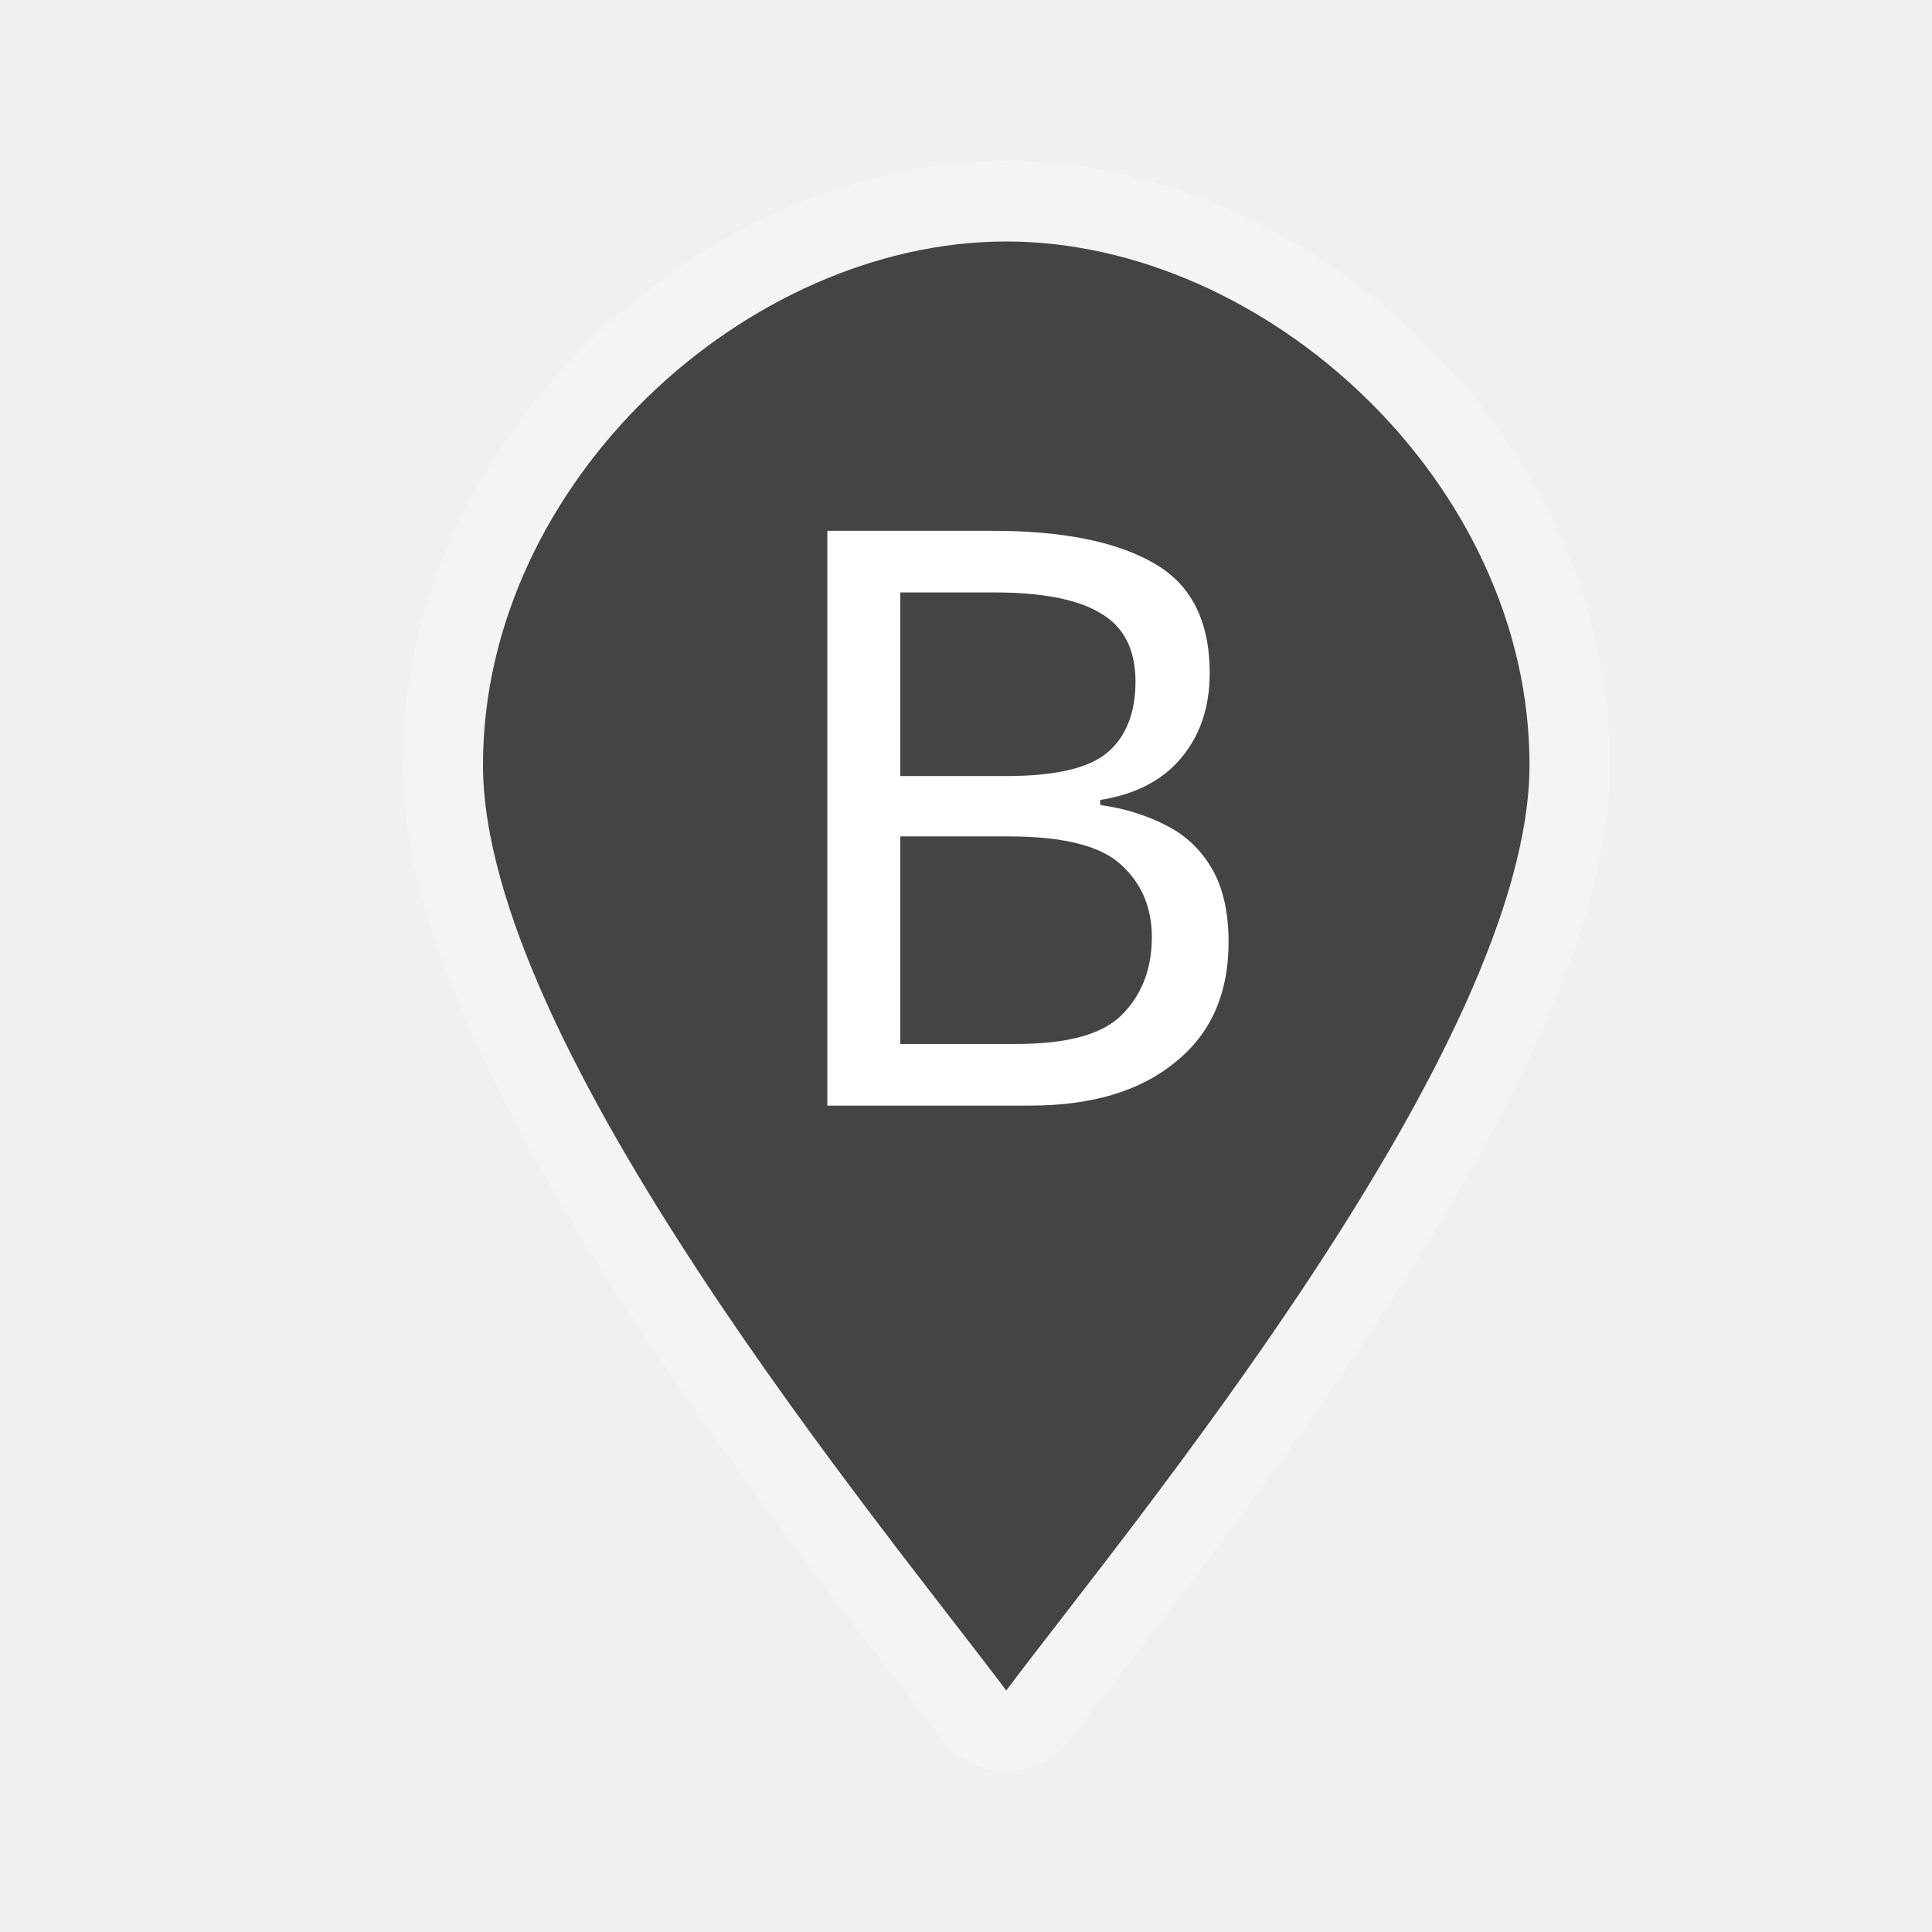
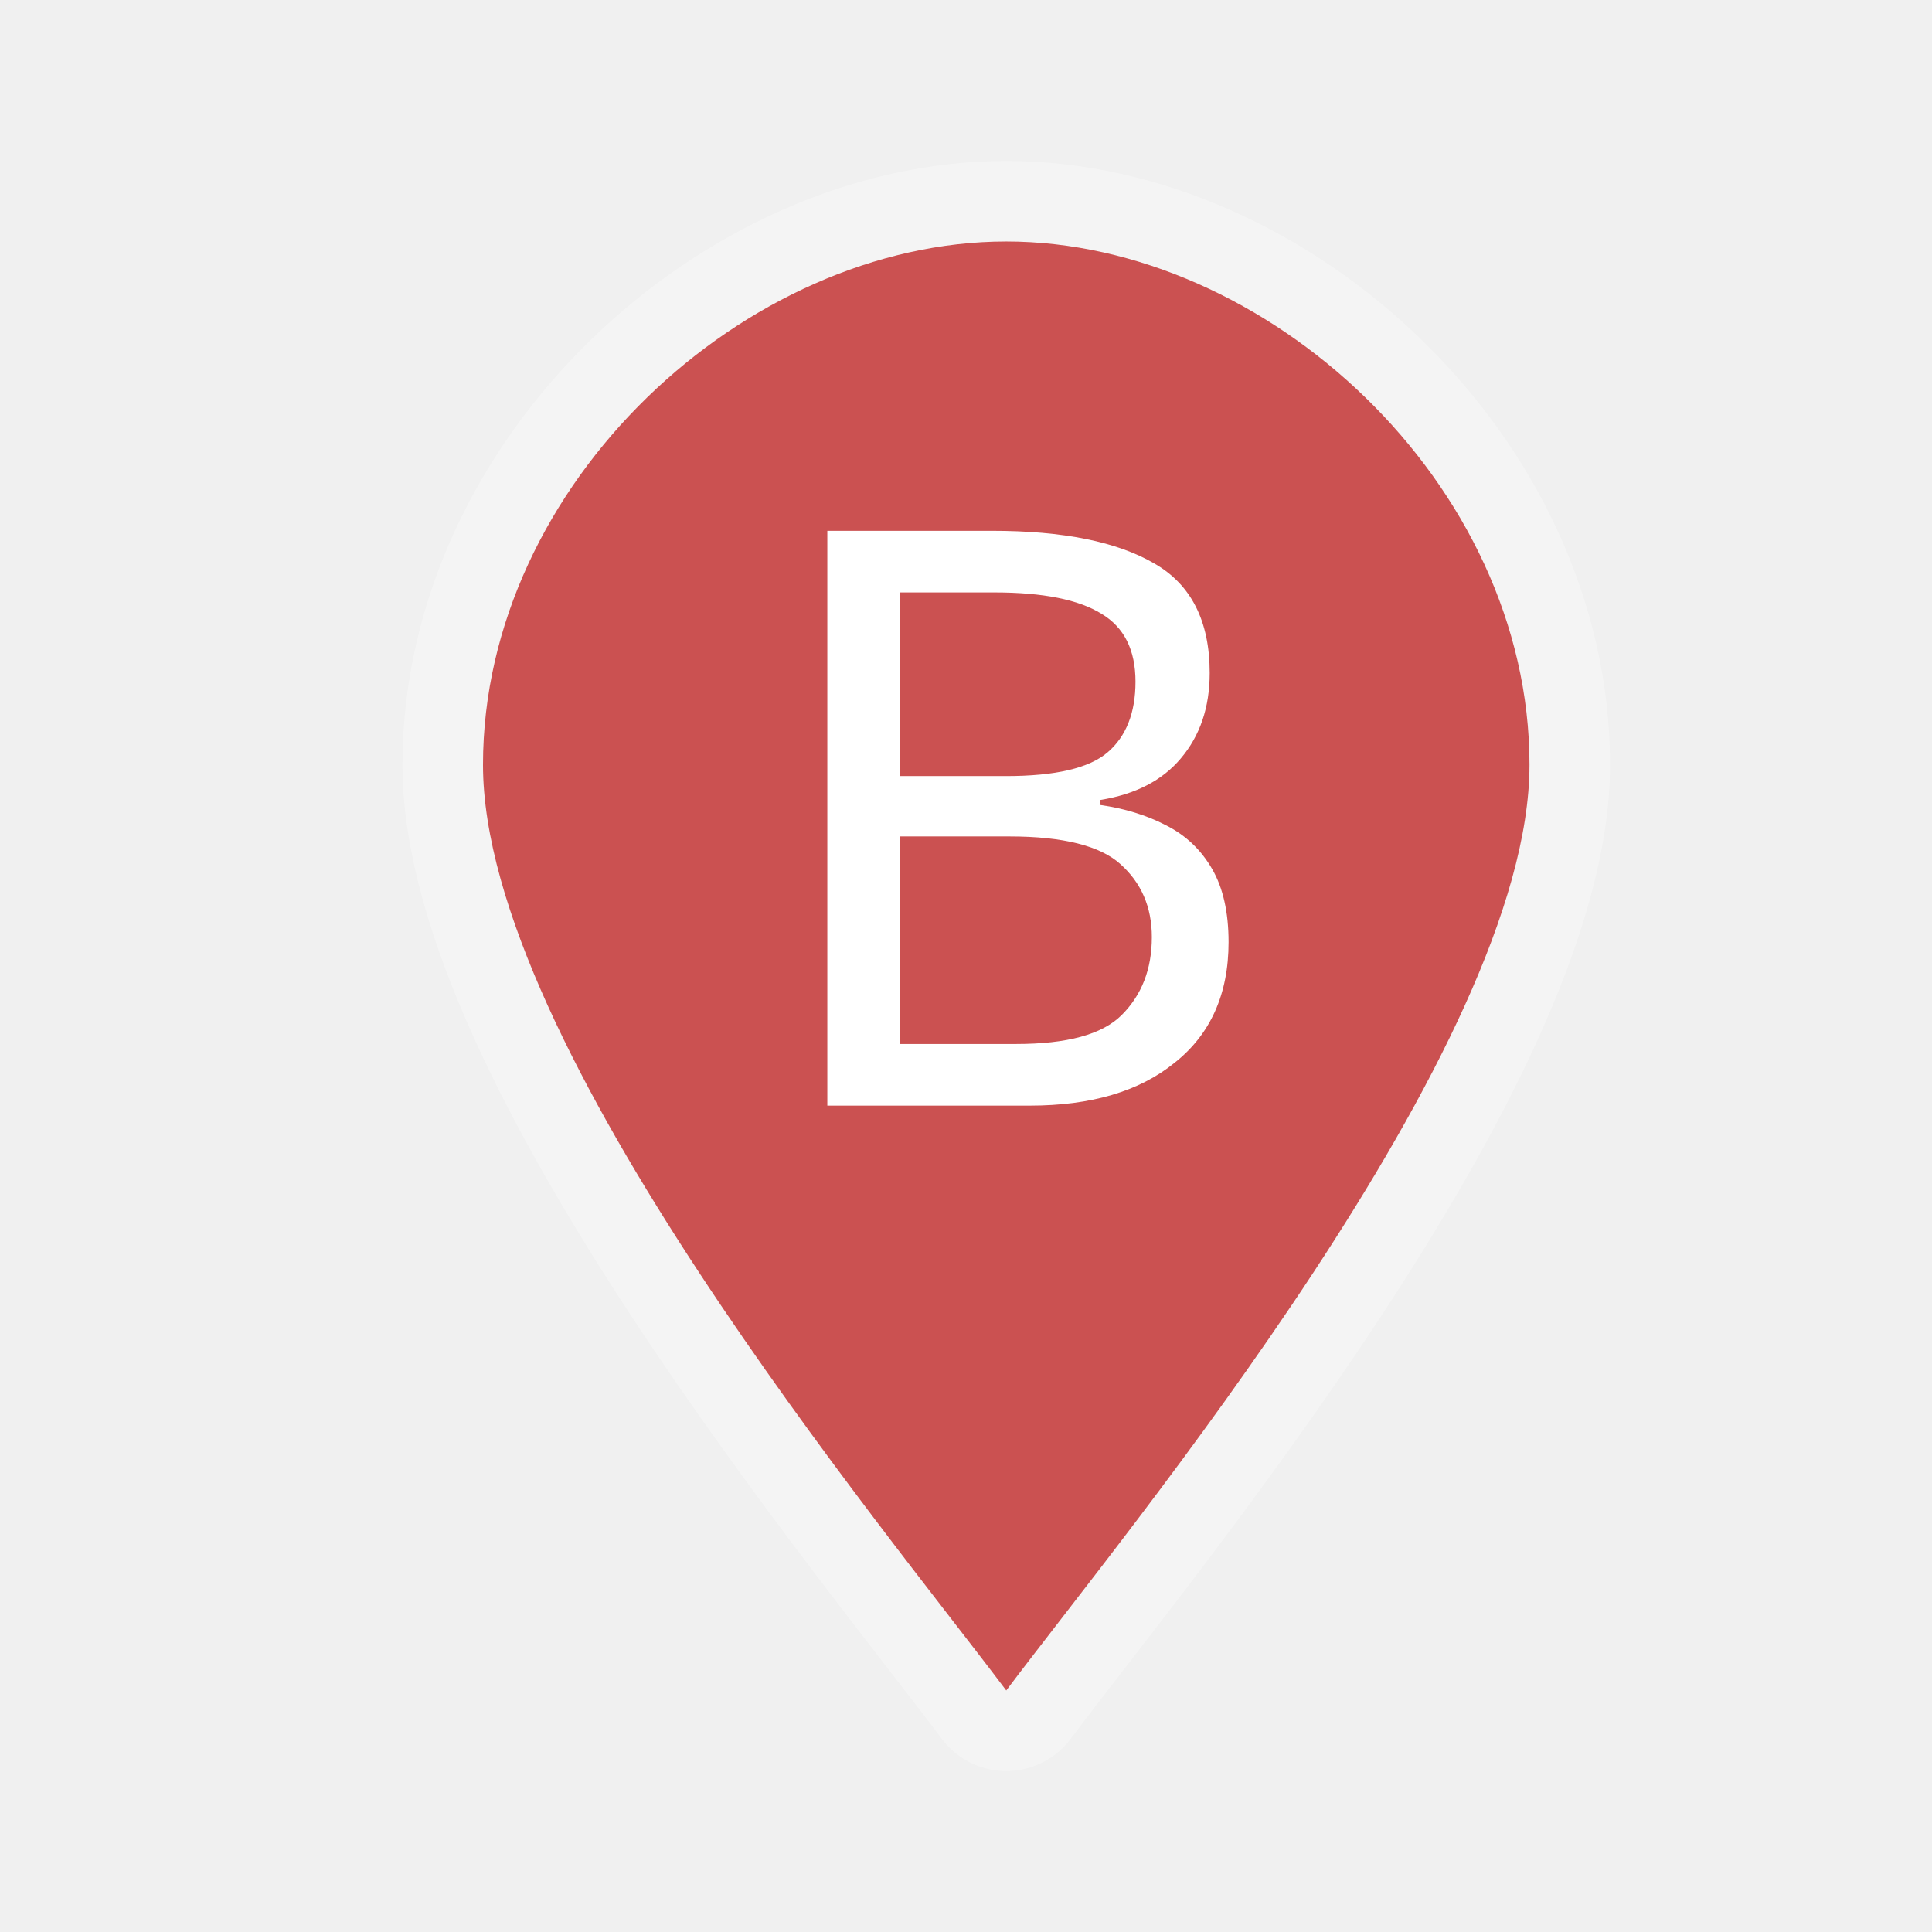
<svg xmlns="http://www.w3.org/2000/svg" version="1.1" width="24" height="24" id="svg4460">
  <defs id="defs4462" />
-   <g transform="translate(0,-1028.362)" id="layer1">
-     <g transform="translate(72,-262)" id="marker-24" style="display:inline">
-       <g transform="translate(0,33)" id="g15422">
-         <path d="m -53,1266.862 c 0,3.5 -5,9.5 -6.5,11.5 -1.5,-2 -6.5,-8 -6.5,-11.5 0,-3.5 3.271,-6.5 6.5,-6.5 3.229,0 6.5,3 6.5,6.5 z" id="path15235" style="opacity:0.3;color:#000000;fill:#ffffff;fill-opacity:1;fill-rule:nonzero;stroke:#ffffff;stroke-width:2;stroke-linecap:butt;stroke-linejoin:round;stroke-miterlimit:4;stroke-opacity:1;stroke-dasharray:none;stroke-dashoffset:0;marker:none;visibility:visible;display:inline;overflow:visible;enable-background:accumulate" />
-         <g transform="translate(-173.9931,956)" id="marker-15-7-6-8-1" style="display:inline">
-           <path d="m 120.993,310.862 c 0,3.5 -5,9.5 -6.5,11.5 -1.5,-2 -6.5,-8 -6.5,-11.5 0,-3.5 3.271,-6.5 6.5,-6.5 3.229,0 6.5,3 6.5,6.5 z" id="path7962-4-3-5-3" style="color:#000000;fill:#444444;fill-opacity:1;fill-rule:nonzero;stroke:none;stroke-width:2;marker:none;visibility:visible;display:inline;overflow:visible;enable-background:accumulate" />
-         </g>
-       </g>
-     </g>
+   <path style="opacity:0.3;color:#000000;fill:#ffffff;fill-opacity:1;fill-rule:nonzero;stroke:#ffffff;stroke-width:2;stroke-linecap:butt;stroke-linejoin:round;stroke-miterlimit:4;stroke-opacity:1;stroke-dasharray:none;stroke-dashoffset:0;marker:none;visibility:visible;display:inline;overflow:visible;enable-background:accumulate" id="path15235" d="M 19,9.5 C 19,13 14,19 12.5,21 11,19 6,13 6,9.5 6,6 9.271,3 12.5,3 15.729,3 19,6 19,9.5 z" />
+   <g style="display:inline" id="marker-15-7-6-8-1" transform="translate(-101.9931,-301.3622)">
+     <path style="color:#000000;fill:#cb5151;fill-opacity:1;fill-rule:nonzero;stroke:none;stroke-width:2;marker:none;visibility:visible;display:inline;overflow:visible;enable-background:accumulate" id="path7962-4-3-5-3" d="m 120.993,310.862 c 0,3.5 -5,9.5 -6.5,11.5 -1.5,-2 -6.5,-8 -6.5,-11.5 0,-3.5 3.271,-6.5 6.5,-6.5 3.229,0 6.5,3 6.5,6.5 z" />
  </g>
  <rect width="24" height="24" x="0" y="0" id="canvas" style="fill:none;stroke:none;visibility:hidden" />
  <text xml:space="preserve" style="font-size:12px;font-style:normal;font-variant:normal;font-weight:normal;font-stretch:normal;text-align:start;line-height:125%;letter-spacing:0px;word-spacing:0px;writing-mode:lr-tb;text-anchor:start;fill:#ffffff;fill-opacity:1;stroke:none;font-family:Ubuntu;-inkscape-font-specification:Ubuntu" x="9.31" y="13.735" id="text2989">
    <tspan id="tspan2991" x="9.31" y="13.735" style="font-size:10px;font-style:normal;font-variant:normal;font-weight:normal;font-stretch:normal;text-align:start;line-height:125%;writing-mode:lr-tb;text-anchor:start;font-family:Ubuntu;-inkscape-font-specification:Ubuntu">B</tspan>
  </text>
</svg>
